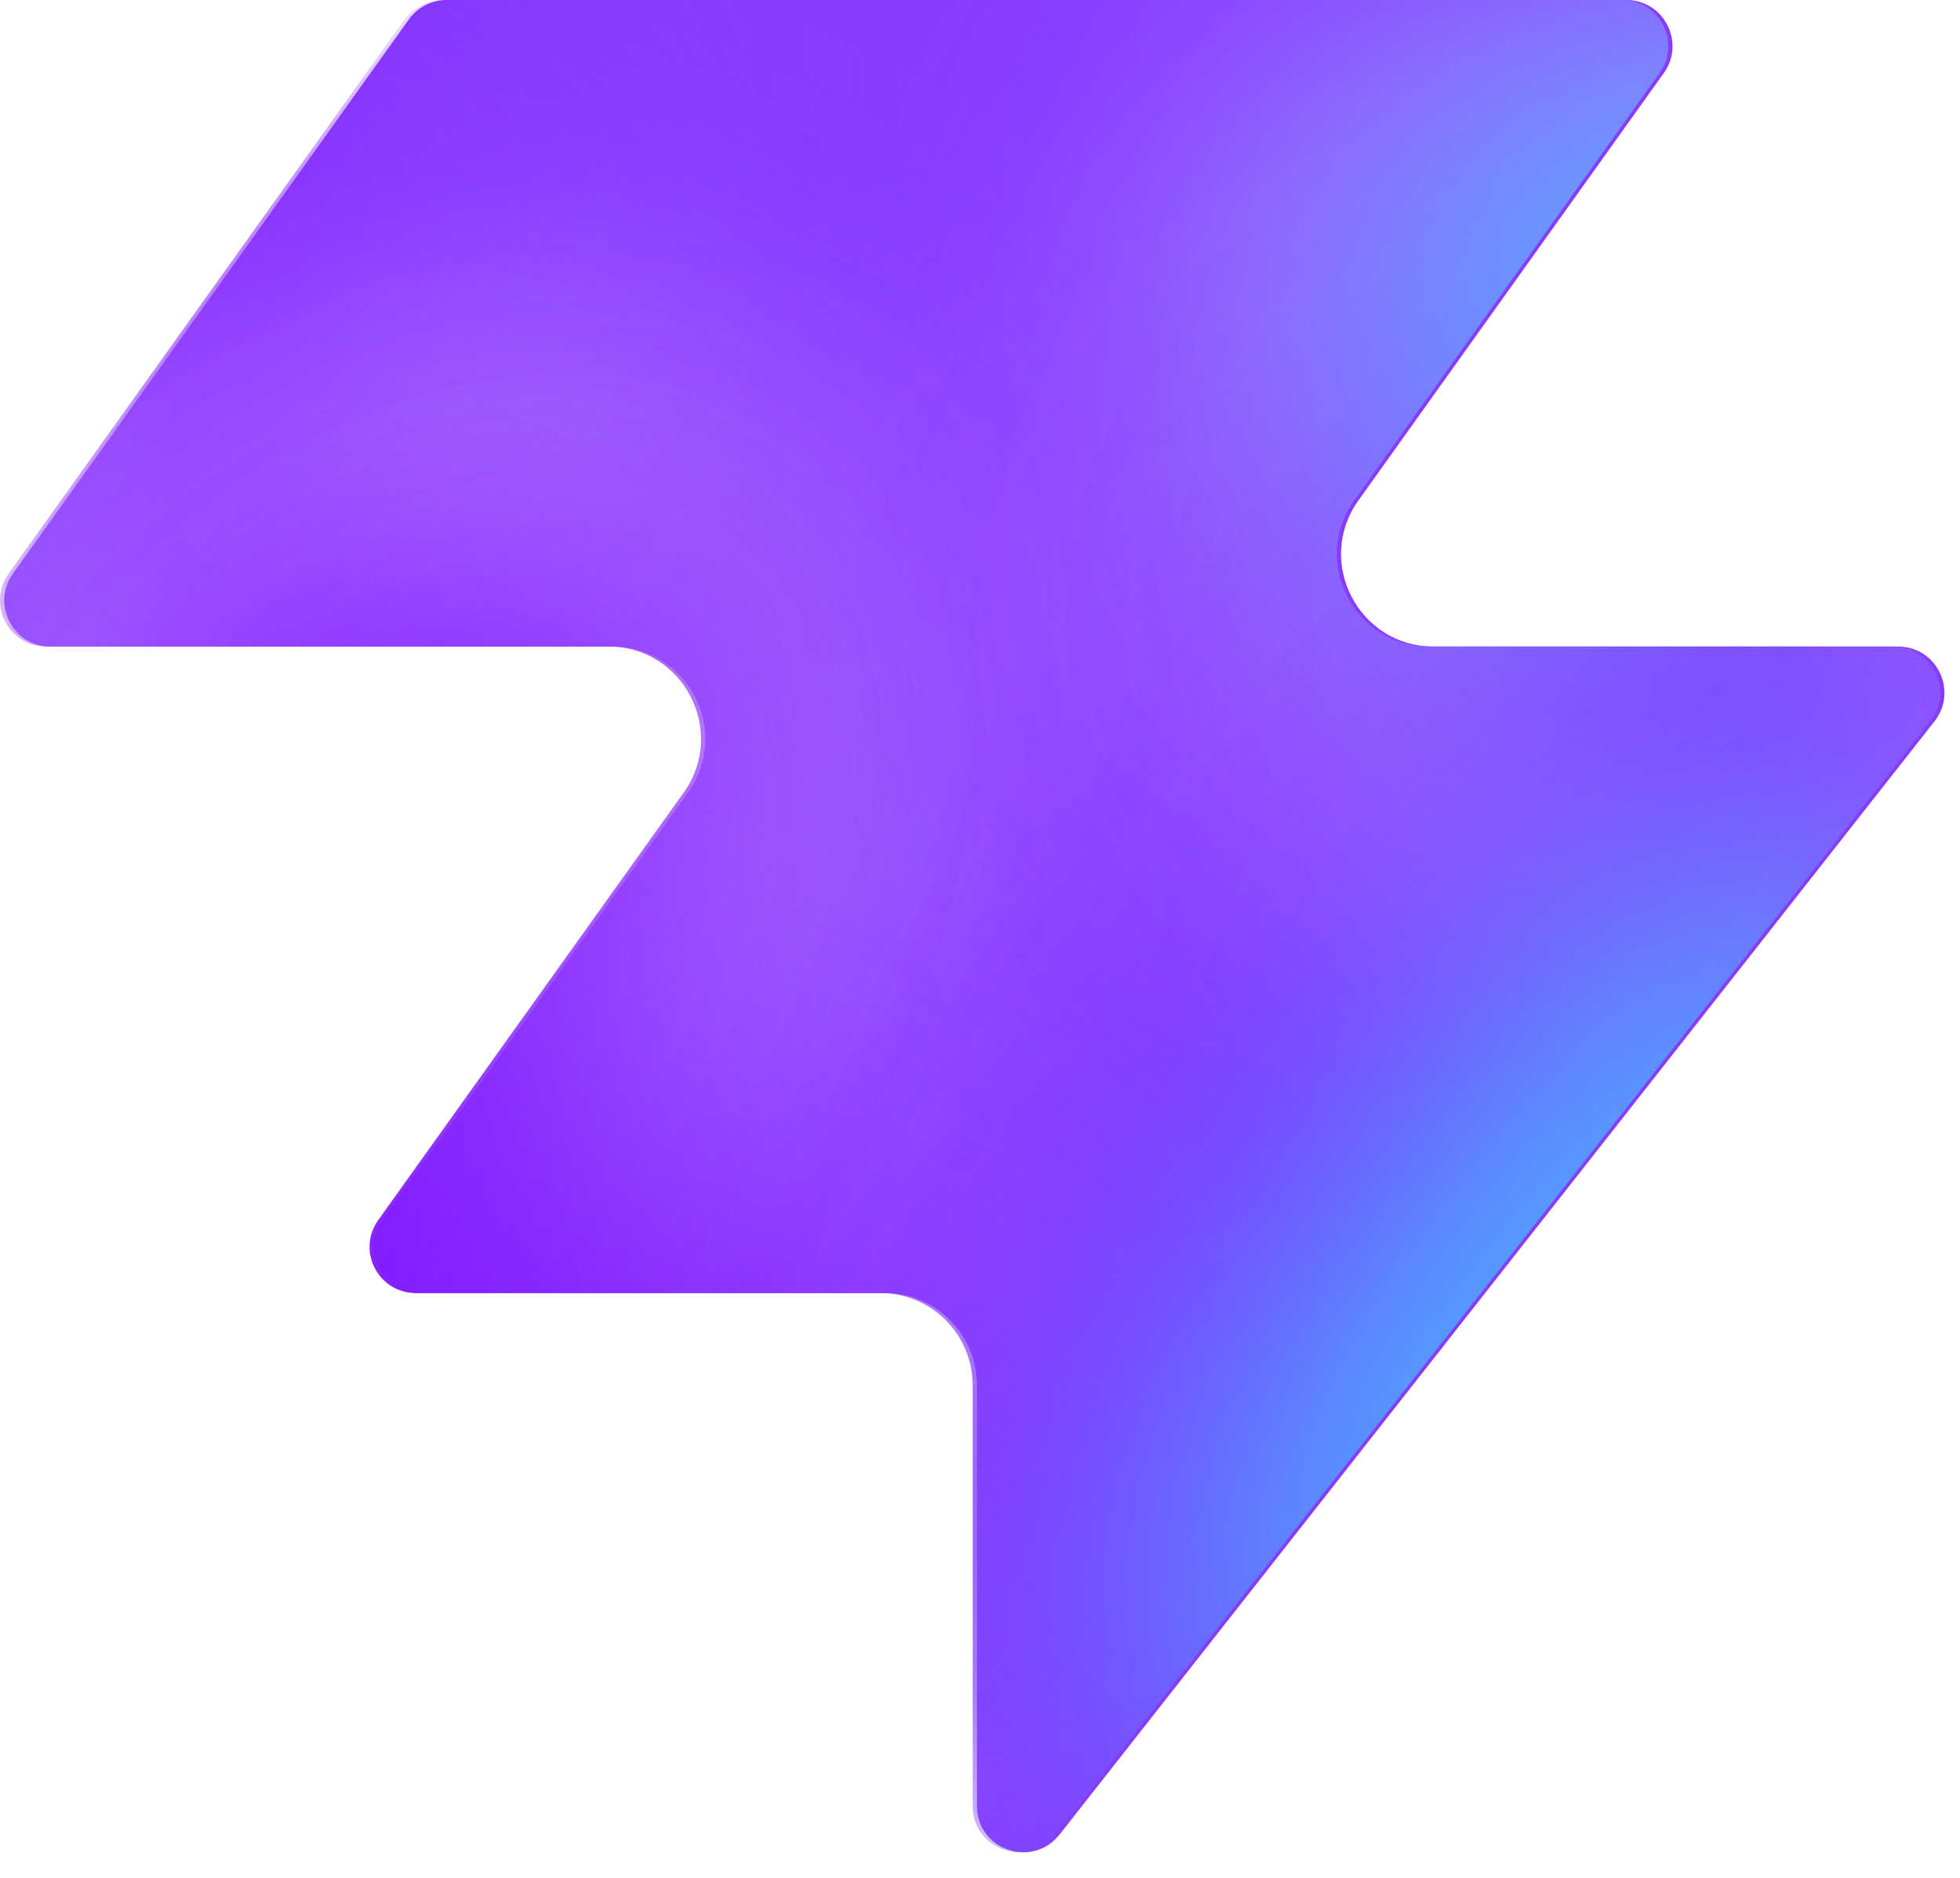
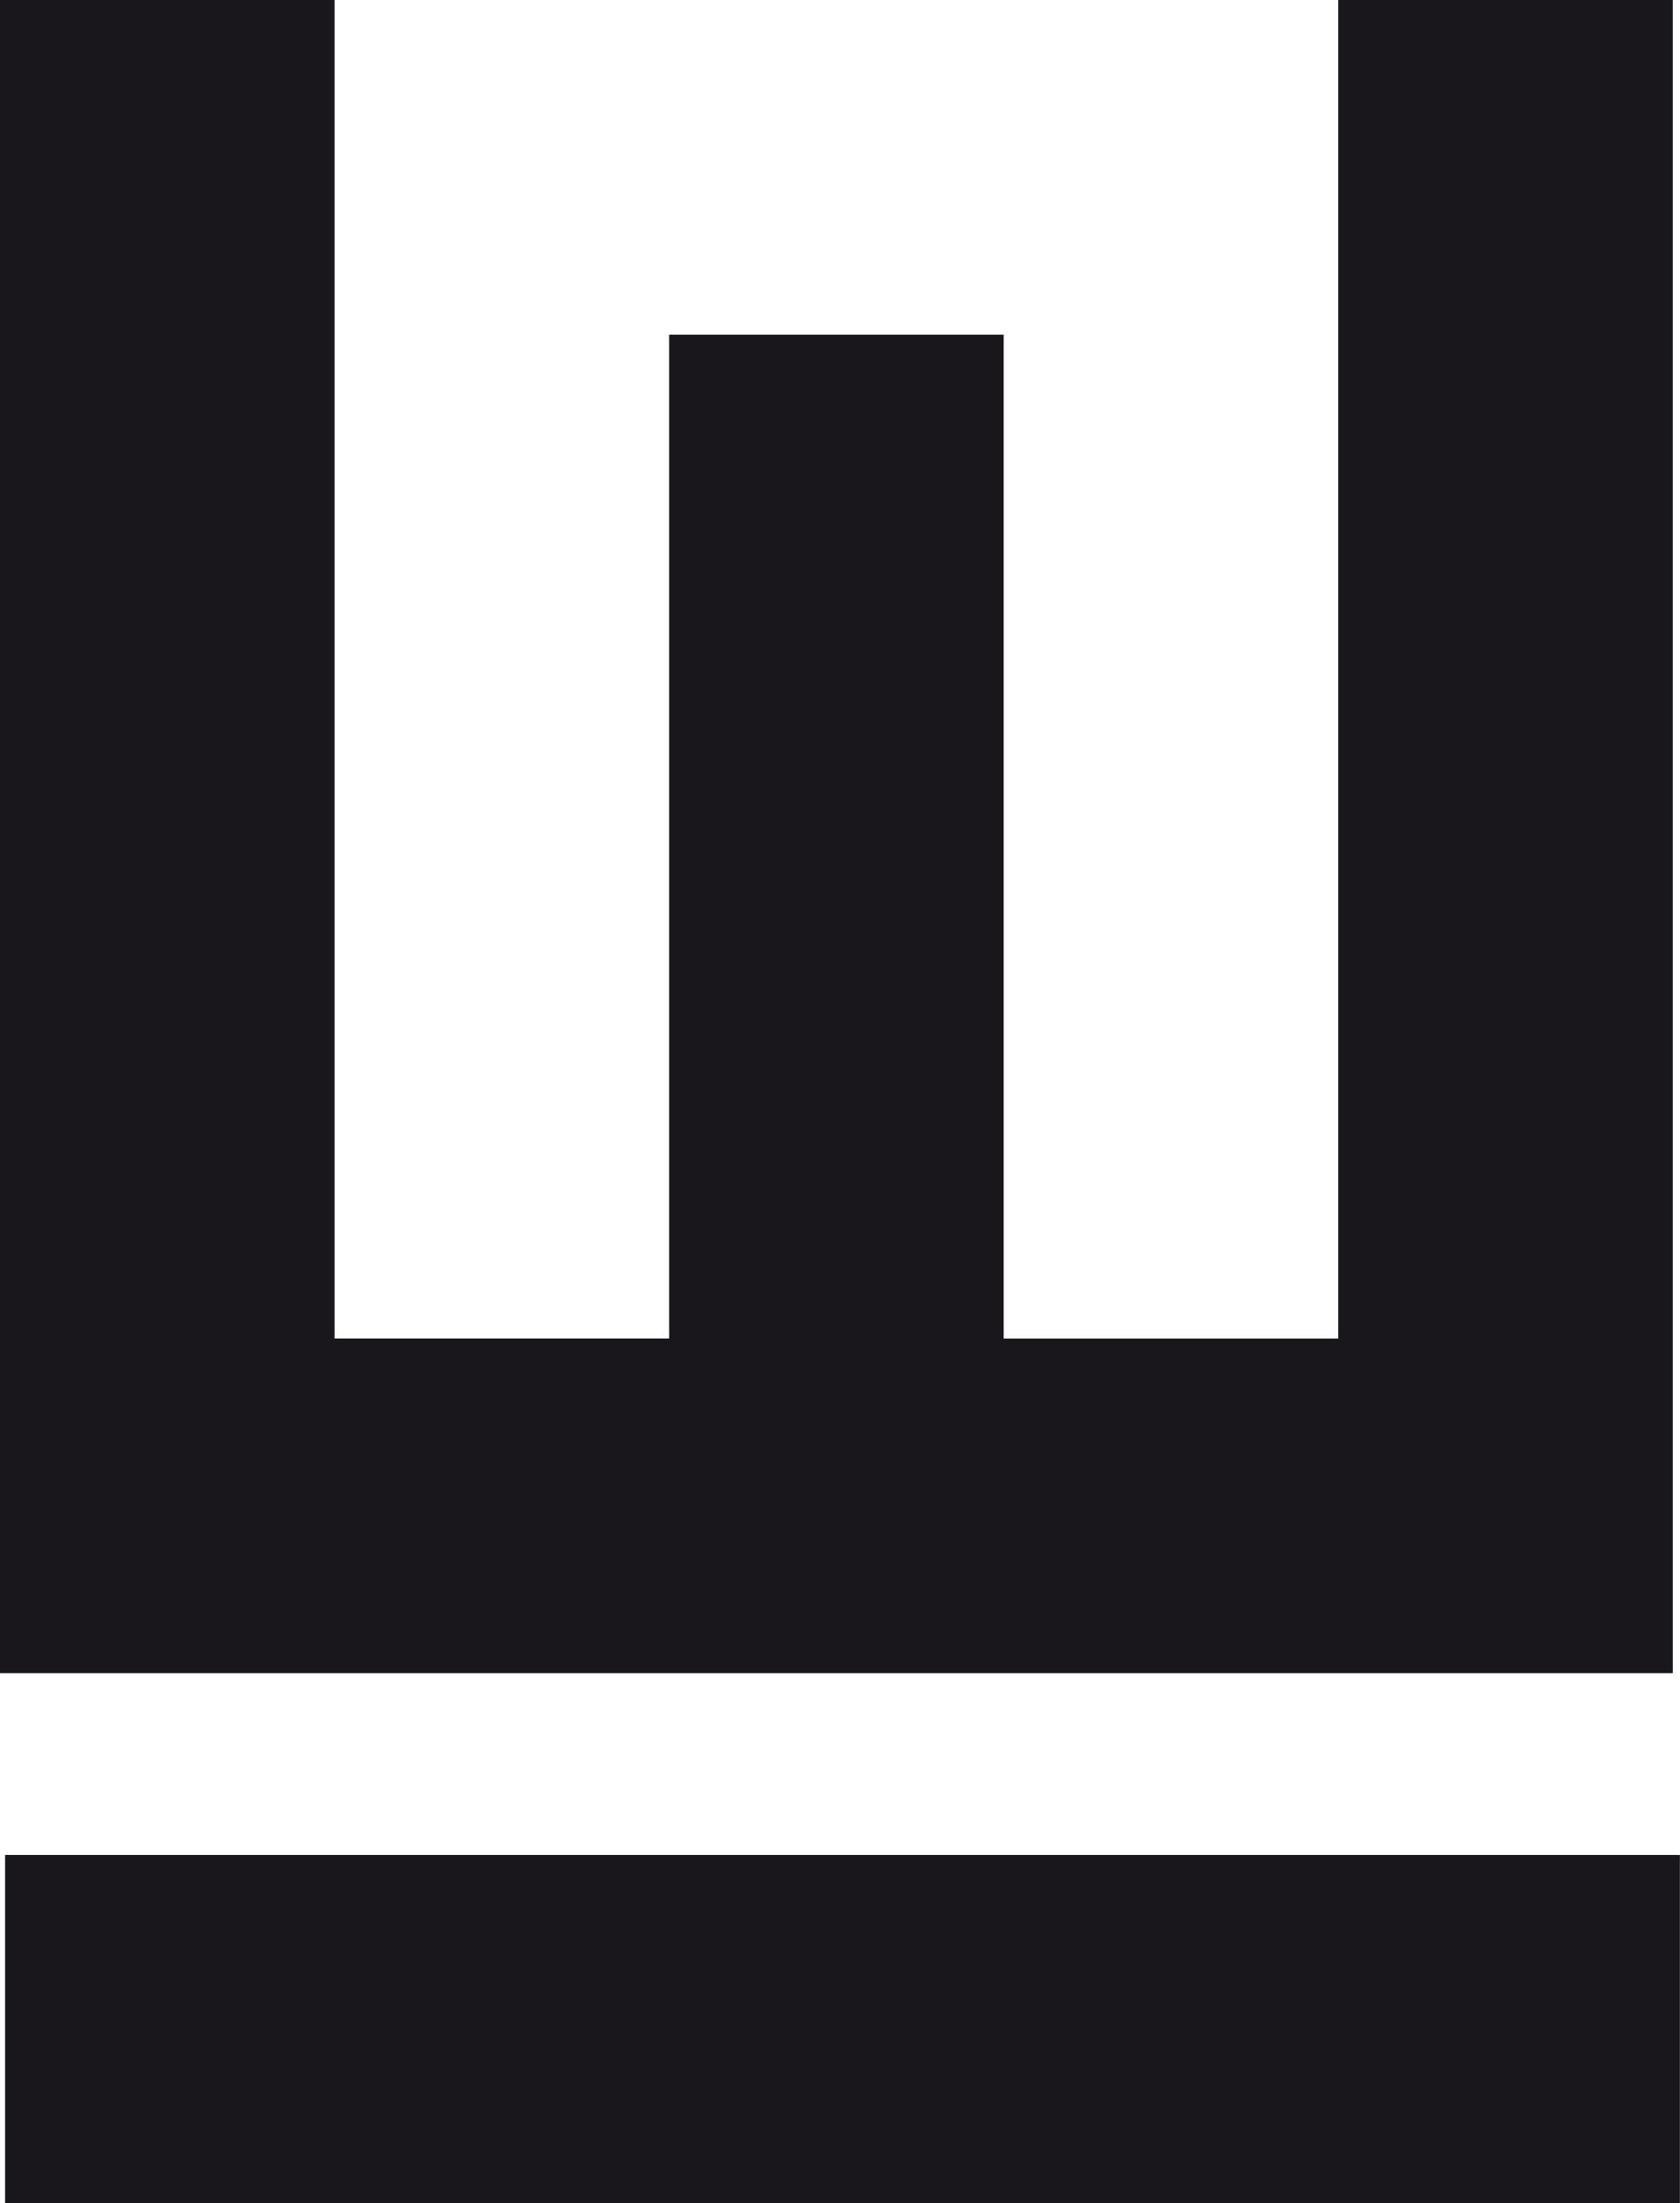
- <svg xmlns="http://www.w3.org/2000/svg" width="48" height="46" fill="none" viewBox="0 0 48 46">
-   <path fill="#863bff" d="M25.946 44.938c-.664.845-2.021.375-2.021-.698V33.937a2.26 2.26 0 0 0-2.262-2.262H10.287c-.92 0-1.456-1.04-.92-1.788l7.48-10.471c1.07-1.497 0-3.578-1.842-3.578H1.237c-.92 0-1.456-1.04-.92-1.788L10.013.474c.214-.297.556-.474.92-.474h28.894c.92 0 1.456 1.04.92 1.788l-7.48 10.471c-1.07 1.498 0 3.579 1.842 3.579h11.377c.943 0 1.473 1.088.89 1.83L25.947 44.94z" style="fill:#863bff;fill:color(display-p3 .525 .23 1);fill-opacity:1" />
-   <mask id="a" width="48" height="46" x="0" y="0" maskUnits="userSpaceOnUse" style="mask-type:alpha">
-     <path fill="#000" d="M25.842 44.938c-.664.844-2.021.375-2.021-.698V33.937a2.26 2.26 0 0 0-2.262-2.262H10.183c-.92 0-1.456-1.04-.92-1.788l7.48-10.471c1.07-1.498 0-3.579-1.842-3.579H1.133c-.92 0-1.456-1.04-.92-1.787L9.91.473c.214-.297.556-.474.92-.474h28.894c.92 0 1.456 1.04.92 1.788l-7.48 10.471c-1.07 1.498 0 3.578 1.842 3.578h11.377c.943 0 1.473 1.088.89 1.832L25.843 44.94z" style="fill:#000;fill-opacity:1" />
-   </mask>
-   <g mask="url(#a)">
-     <g filter="url(#b)">
-       <ellipse cx="5.508" cy="14.704" fill="#ede6ff" rx="5.508" ry="14.704" style="fill:#ede6ff;fill:color(display-p3 .927 .903 1);fill-opacity:1" transform="matrix(.00324 1 1 -.00324 -4.47 31.516)" />
-     </g>
-     <g filter="url(#c)">
-       <ellipse cx="10.399" cy="29.851" fill="#ede6ff" rx="10.399" ry="29.851" style="fill:#ede6ff;fill:color(display-p3 .927 .903 1);fill-opacity:1" transform="matrix(.00324 1 1 -.00324 -39.328 7.883)" />
-     </g>
-     <g filter="url(#d)">
-       <ellipse cx="5.508" cy="30.487" fill="#7e14ff" rx="5.508" ry="30.487" style="fill:#7e14ff;fill:color(display-p3 .492 .077 1);fill-opacity:1" transform="rotate(89.814 -25.913 -14.639)scale(1 -1)" />
-     </g>
-     <g filter="url(#e)">
-       <ellipse cx="5.508" cy="30.599" fill="#7e14ff" rx="5.508" ry="30.599" style="fill:#7e14ff;fill:color(display-p3 .492 .077 1);fill-opacity:1" transform="rotate(89.814 -32.644 -3.334)scale(1 -1)" />
-     </g>
-     <g filter="url(#f)">
-       <ellipse cx="5.508" cy="30.599" fill="#7e14ff" rx="5.508" ry="30.599" style="fill:#7e14ff;fill:color(display-p3 .492 .077 1);fill-opacity:1" transform="matrix(.00324 1 1 -.00324 -34.34 30.47)" />
-     </g>
-     <g filter="url(#g)">
-       <ellipse cx="14.072" cy="22.078" fill="#ede6ff" rx="14.072" ry="22.078" style="fill:#ede6ff;fill:color(display-p3 .927 .903 1);fill-opacity:1" transform="rotate(93.35 24.506 48.493)scale(-1 1)" />
-     </g>
-     <g filter="url(#h)">
-       <ellipse cx="3.47" cy="21.501" fill="#7e14ff" rx="3.47" ry="21.501" style="fill:#7e14ff;fill:color(display-p3 .492 .077 1);fill-opacity:1" transform="rotate(89.009 28.708 47.59)scale(-1 1)" />
-     </g>
-     <g filter="url(#i)">
-       <ellipse cx="3.47" cy="21.501" fill="#7e14ff" rx="3.47" ry="21.501" style="fill:#7e14ff;fill:color(display-p3 .492 .077 1);fill-opacity:1" transform="rotate(89.009 28.708 47.59)scale(-1 1)" />
-     </g>
-     <g filter="url(#j)">
-       <ellipse cx=".387" cy="8.972" fill="#7e14ff" rx="4.407" ry="29.108" style="fill:#7e14ff;fill:color(display-p3 .492 .077 1);fill-opacity:1" transform="rotate(39.51 .387 8.972)" />
-     </g>
-     <g filter="url(#k)">
-       <ellipse cx="47.523" cy="-6.092" fill="#7e14ff" rx="4.407" ry="29.108" style="fill:#7e14ff;fill:color(display-p3 .492 .077 1);fill-opacity:1" transform="rotate(37.892 47.523 -6.092)" />
-     </g>
-     <g filter="url(#l)">
-       <ellipse cx="41.412" cy="6.333" fill="#47bfff" rx="5.971" ry="9.665" style="fill:#47bfff;fill:color(display-p3 .28 .748 1);fill-opacity:1" transform="rotate(37.892 41.412 6.333)" />
-     </g>
-     <g filter="url(#m)">
-       <ellipse cx="-1.879" cy="38.332" fill="#7e14ff" rx="4.407" ry="29.108" style="fill:#7e14ff;fill:color(display-p3 .492 .077 1);fill-opacity:1" transform="rotate(37.892 -1.88 38.332)" />
-     </g>
-     <g filter="url(#n)">
-       <ellipse cx="-1.879" cy="38.332" fill="#7e14ff" rx="4.407" ry="29.108" style="fill:#7e14ff;fill:color(display-p3 .492 .077 1);fill-opacity:1" transform="rotate(37.892 -1.88 38.332)" />
-     </g>
-     <g filter="url(#o)">
-       <ellipse cx="35.651" cy="29.907" fill="#7e14ff" rx="4.407" ry="29.108" style="fill:#7e14ff;fill:color(display-p3 .492 .077 1);fill-opacity:1" transform="rotate(37.892 35.651 29.907)" />
-     </g>
-     <g filter="url(#p)">
-       <ellipse cx="38.418" cy="32.4" fill="#47bfff" rx="5.971" ry="15.297" style="fill:#47bfff;fill:color(display-p3 .28 .748 1);fill-opacity:1" transform="rotate(37.892 38.418 32.4)" />
+ <svg xmlns="http://www.w3.org/2000/svg" id="Layer_2" data-name="Layer 2" viewBox="0 0 215.66 282.74">
+   <defs>
+     <style>
+       .cls-1 {
+         fill: #1a171c;
+       }
+     </style>
+   </defs>
+   <g id="Layer_1-2" data-name="Layer 1">
+     <g>
+       <path class="cls-1" d="m0,214.74V0h42.95v171.79h42.95V42.95h42.95v128.85h42.95V0h42.95v214.74H0Z" />
+       <rect class="cls-1" x=".65" y="238.07" width="215.01" height="44.68" />
    </g>
  </g>
-   <defs>
-     <filter id="b" width="60.045" height="41.654" x="-19.77" y="16.149" color-interpolation-filters="sRGB" filterUnits="userSpaceOnUse">
-       <feFlood flood-opacity="0" result="BackgroundImageFix" />
-       <feBlend in="SourceGraphic" in2="BackgroundImageFix" result="shape" />
-       <feGaussianBlur result="effect1_foregroundBlur_2002_17158" stdDeviation="7.659" />
-     </filter>
-     <filter id="c" width="90.34" height="51.437" x="-54.613" y="-7.533" color-interpolation-filters="sRGB" filterUnits="userSpaceOnUse">
-       <feFlood flood-opacity="0" result="BackgroundImageFix" />
-       <feBlend in="SourceGraphic" in2="BackgroundImageFix" result="shape" />
-       <feGaussianBlur result="effect1_foregroundBlur_2002_17158" stdDeviation="7.659" />
-     </filter>
-     <filter id="d" width="79.355" height="29.4" x="-49.64" y="2.03" color-interpolation-filters="sRGB" filterUnits="userSpaceOnUse">
-       <feFlood flood-opacity="0" result="BackgroundImageFix" />
-       <feBlend in="SourceGraphic" in2="BackgroundImageFix" result="shape" />
-       <feGaussianBlur result="effect1_foregroundBlur_2002_17158" stdDeviation="4.596" />
-     </filter>
-     <filter id="e" width="79.579" height="29.4" x="-45.045" y="20.029" color-interpolation-filters="sRGB" filterUnits="userSpaceOnUse">
-       <feFlood flood-opacity="0" result="BackgroundImageFix" />
-       <feBlend in="SourceGraphic" in2="BackgroundImageFix" result="shape" />
-       <feGaussianBlur result="effect1_foregroundBlur_2002_17158" stdDeviation="4.596" />
-     </filter>
-     <filter id="f" width="79.579" height="29.4" x="-43.513" y="21.178" color-interpolation-filters="sRGB" filterUnits="userSpaceOnUse">
-       <feFlood flood-opacity="0" result="BackgroundImageFix" />
-       <feBlend in="SourceGraphic" in2="BackgroundImageFix" result="shape" />
-       <feGaussianBlur result="effect1_foregroundBlur_2002_17158" stdDeviation="4.596" />
-     </filter>
-     <filter id="g" width="74.749" height="58.852" x="15.756" y="-17.901" color-interpolation-filters="sRGB" filterUnits="userSpaceOnUse">
-       <feFlood flood-opacity="0" result="BackgroundImageFix" />
-       <feBlend in="SourceGraphic" in2="BackgroundImageFix" result="shape" />
-       <feGaussianBlur result="effect1_foregroundBlur_2002_17158" stdDeviation="7.659" />
-     </filter>
-     <filter id="h" width="61.377" height="25.362" x="23.548" y="2.284" color-interpolation-filters="sRGB" filterUnits="userSpaceOnUse">
-       <feFlood flood-opacity="0" result="BackgroundImageFix" />
-       <feBlend in="SourceGraphic" in2="BackgroundImageFix" result="shape" />
-       <feGaussianBlur result="effect1_foregroundBlur_2002_17158" stdDeviation="4.596" />
-     </filter>
-     <filter id="i" width="61.377" height="25.362" x="23.548" y="2.284" color-interpolation-filters="sRGB" filterUnits="userSpaceOnUse">
-       <feFlood flood-opacity="0" result="BackgroundImageFix" />
-       <feBlend in="SourceGraphic" in2="BackgroundImageFix" result="shape" />
-       <feGaussianBlur result="effect1_foregroundBlur_2002_17158" stdDeviation="4.596" />
-     </filter>
-     <filter id="j" width="56.045" height="63.649" x="-27.636" y="-22.853" color-interpolation-filters="sRGB" filterUnits="userSpaceOnUse">
-       <feFlood flood-opacity="0" result="BackgroundImageFix" />
-       <feBlend in="SourceGraphic" in2="BackgroundImageFix" result="shape" />
-       <feGaussianBlur result="effect1_foregroundBlur_2002_17158" stdDeviation="4.596" />
-     </filter>
-     <filter id="k" width="54.814" height="64.646" x="20.116" y="-38.415" color-interpolation-filters="sRGB" filterUnits="userSpaceOnUse">
-       <feFlood flood-opacity="0" result="BackgroundImageFix" />
-       <feBlend in="SourceGraphic" in2="BackgroundImageFix" result="shape" />
-       <feGaussianBlur result="effect1_foregroundBlur_2002_17158" stdDeviation="4.596" />
-     </filter>
-     <filter id="l" width="33.541" height="35.313" x="24.641" y="-11.323" color-interpolation-filters="sRGB" filterUnits="userSpaceOnUse">
-       <feFlood flood-opacity="0" result="BackgroundImageFix" />
-       <feBlend in="SourceGraphic" in2="BackgroundImageFix" result="shape" />
-       <feGaussianBlur result="effect1_foregroundBlur_2002_17158" stdDeviation="4.596" />
-     </filter>
-     <filter id="m" width="54.814" height="64.646" x="-29.286" y="6.009" color-interpolation-filters="sRGB" filterUnits="userSpaceOnUse">
-       <feFlood flood-opacity="0" result="BackgroundImageFix" />
-       <feBlend in="SourceGraphic" in2="BackgroundImageFix" result="shape" />
-       <feGaussianBlur result="effect1_foregroundBlur_2002_17158" stdDeviation="4.596" />
-     </filter>
-     <filter id="n" width="54.814" height="64.646" x="-29.286" y="6.009" color-interpolation-filters="sRGB" filterUnits="userSpaceOnUse">
-       <feFlood flood-opacity="0" result="BackgroundImageFix" />
-       <feBlend in="SourceGraphic" in2="BackgroundImageFix" result="shape" />
-       <feGaussianBlur result="effect1_foregroundBlur_2002_17158" stdDeviation="4.596" />
-     </filter>
-     <filter id="o" width="54.814" height="64.646" x="8.244" y="-2.416" color-interpolation-filters="sRGB" filterUnits="userSpaceOnUse">
-       <feFlood flood-opacity="0" result="BackgroundImageFix" />
-       <feBlend in="SourceGraphic" in2="BackgroundImageFix" result="shape" />
-       <feGaussianBlur result="effect1_foregroundBlur_2002_17158" stdDeviation="4.596" />
-     </filter>
-     <filter id="p" width="39.409" height="43.623" x="18.713" y="10.588" color-interpolation-filters="sRGB" filterUnits="userSpaceOnUse">
-       <feFlood flood-opacity="0" result="BackgroundImageFix" />
-       <feBlend in="SourceGraphic" in2="BackgroundImageFix" result="shape" />
-       <feGaussianBlur result="effect1_foregroundBlur_2002_17158" stdDeviation="4.596" />
-     </filter>
-   </defs>
</svg>
